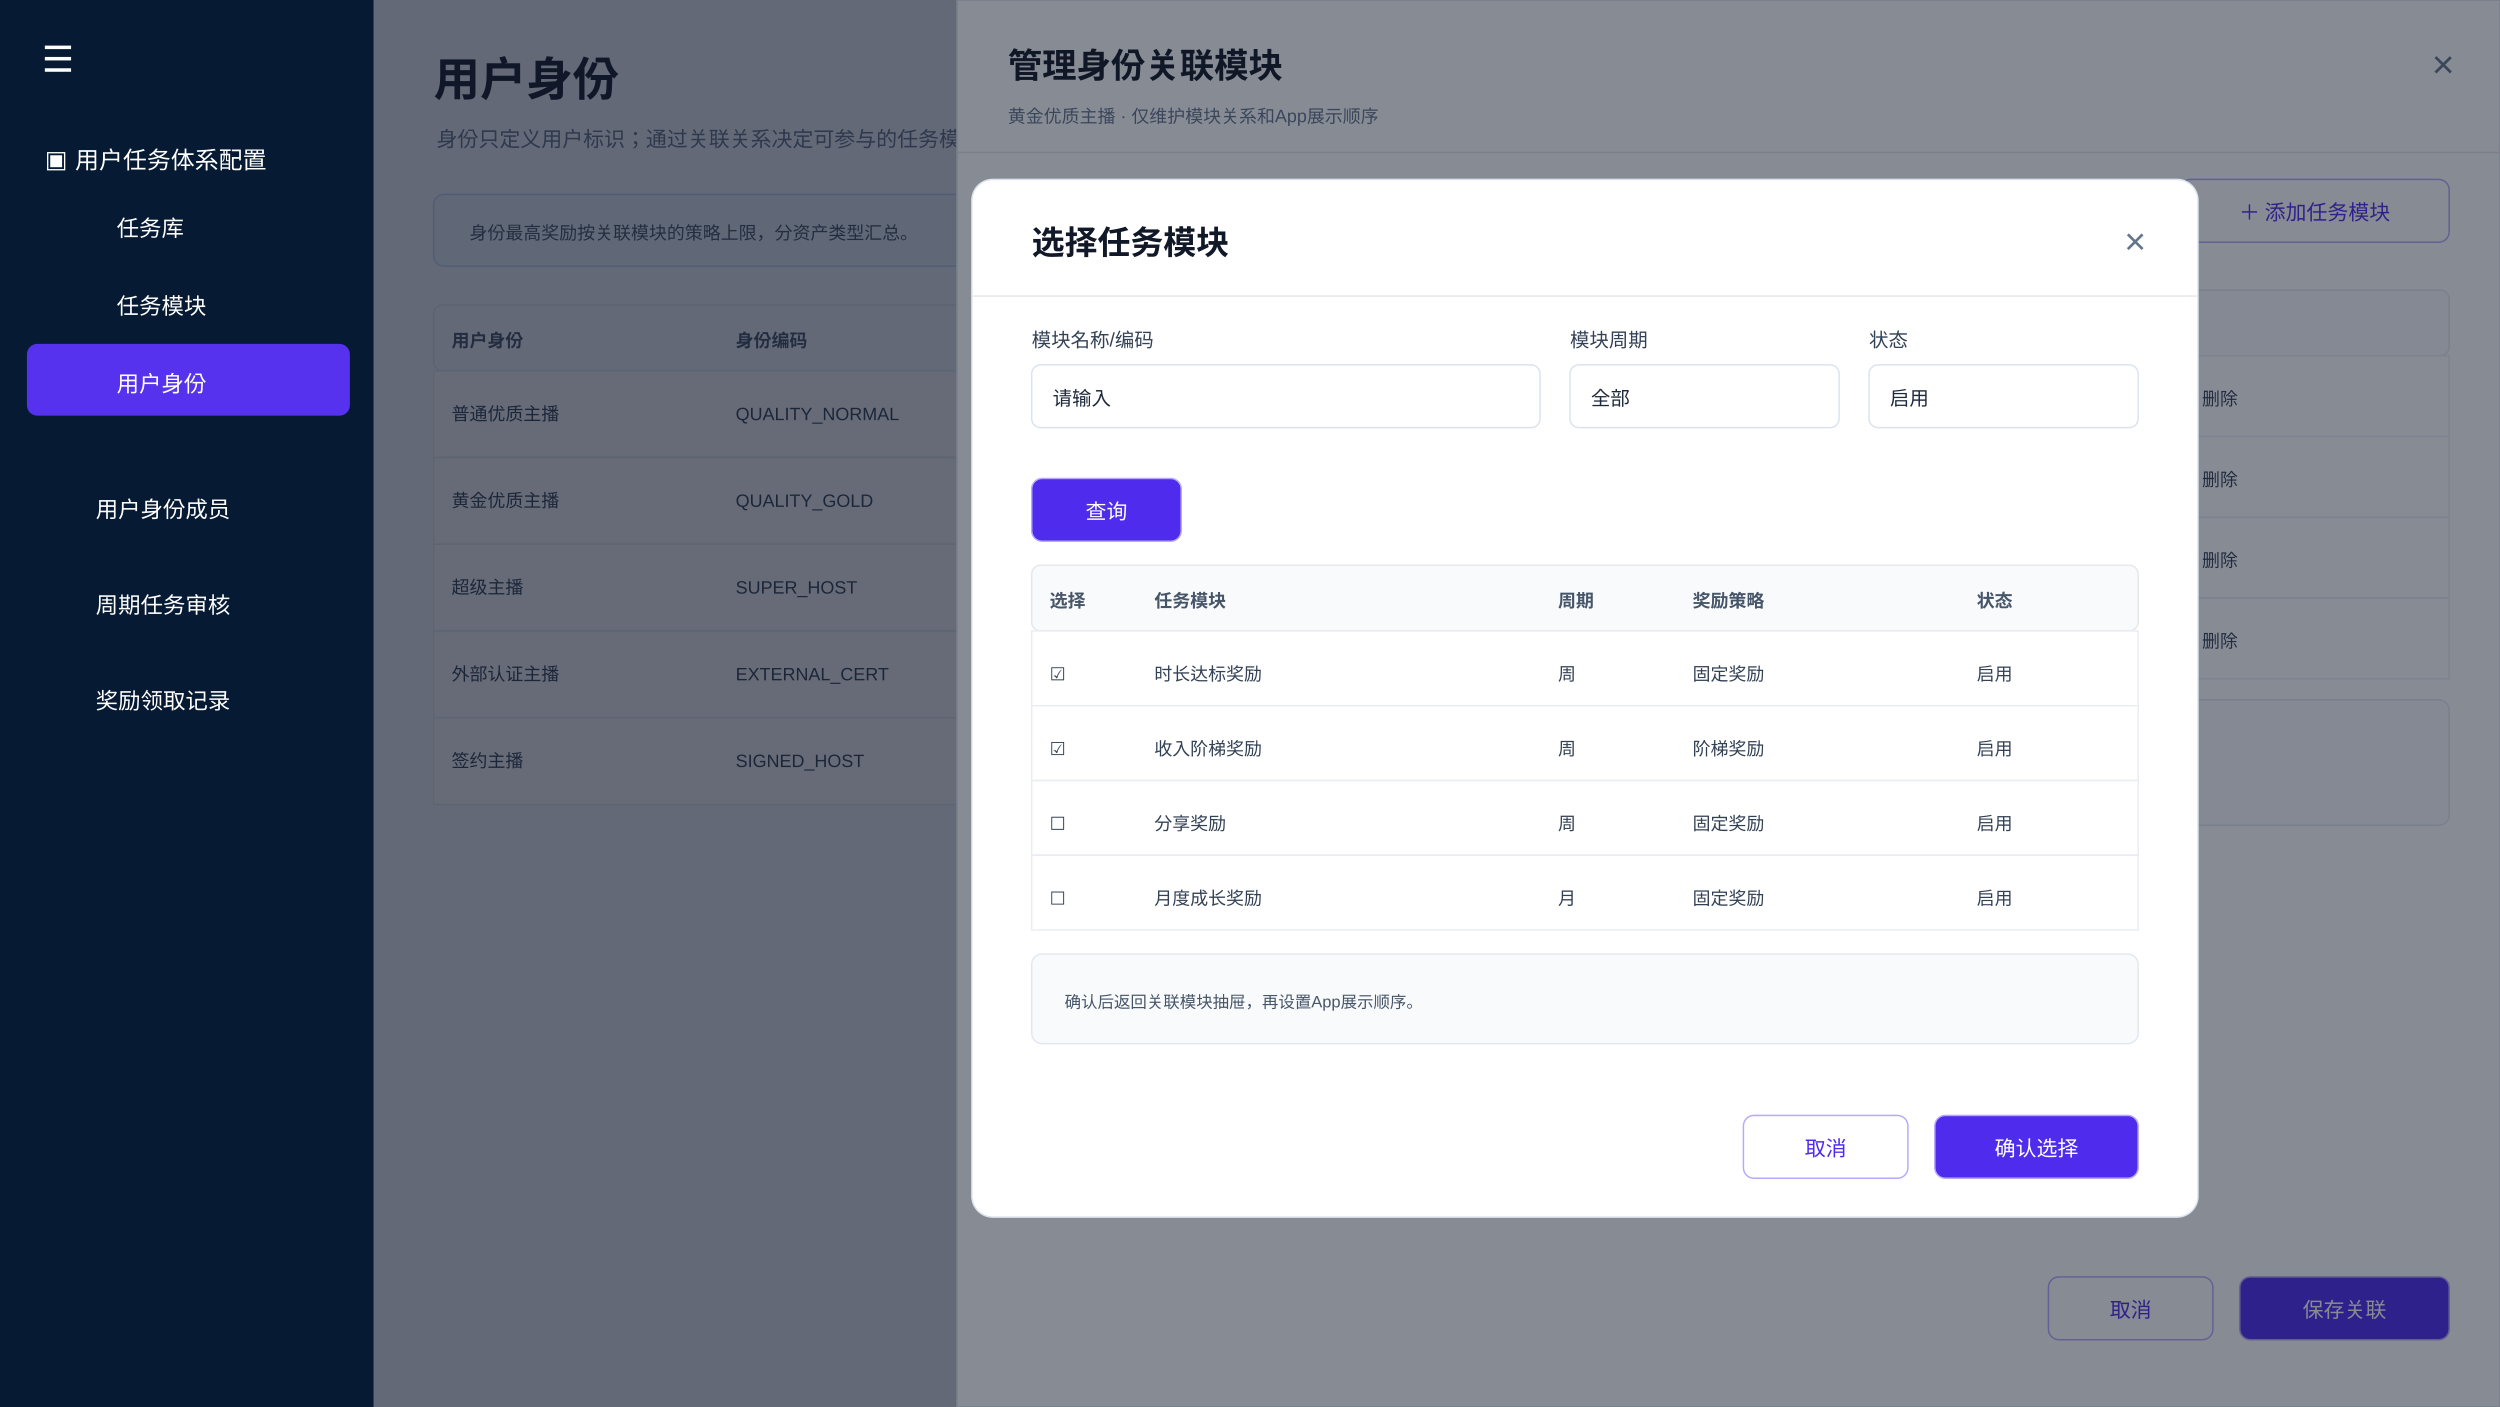
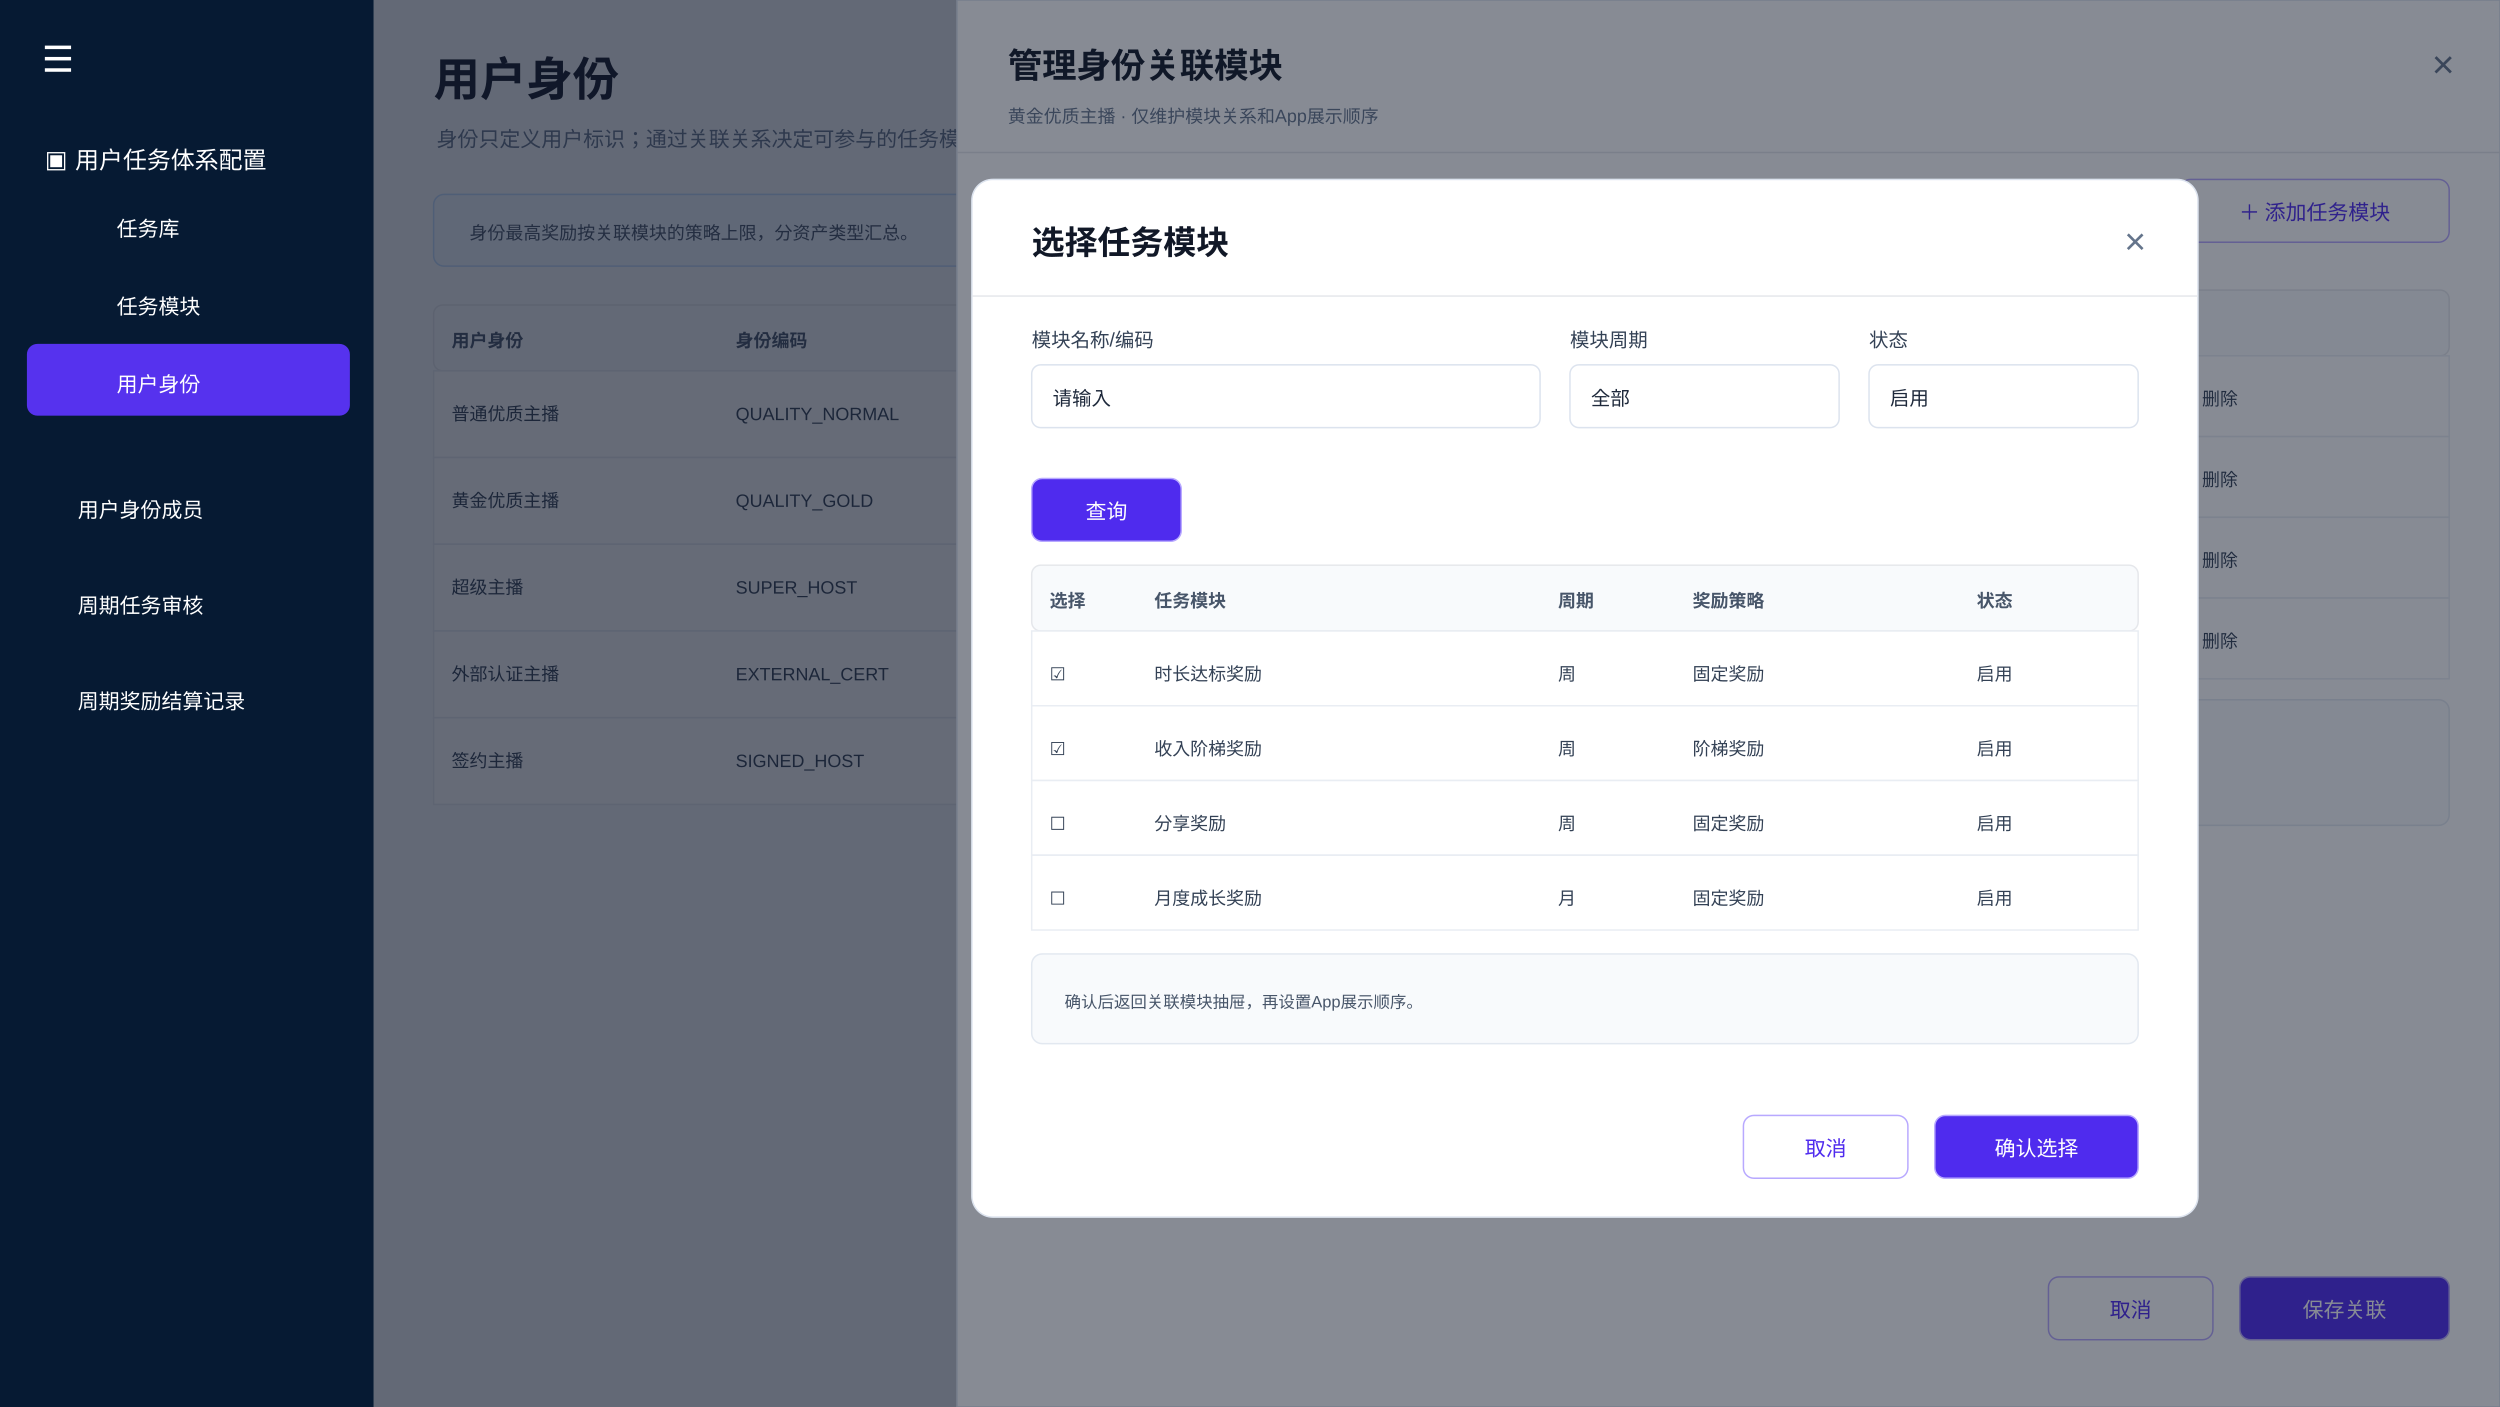
<svg xmlns="http://www.w3.org/2000/svg" width="1672" height="941" viewBox="0 0 1672 941">
  <defs>
    <linearGradient id="purpleGradient" x1="0" y1="0" x2="1" y2="1">
      <stop offset="0" stop-color="#8B5CF6" />
      <stop offset="1" stop-color="#4F2BEE" />
    </linearGradient>
  </defs>
  <style>text{font-family:"Microsoft YaHei","PingFang SC",Arial,sans-serif}</style>
  <rect x="0" y="0" width="1672" height="941" rx="0" fill="#F8FAFD" stroke="none" stroke-width="1" />
  <rect x="0" y="0" width="250" height="941" rx="0" fill="#061A33" stroke="none" stroke-width="1" />
  <text x="28" y="48" font-size="24" fill="#FFF" font-weight="400" text-anchor="start">☰</text>
  <text x="30" y="112" font-size="16" fill="#FFF" font-weight="500" text-anchor="start">▣  用户任务体系配置</text>
-   <text x="78" y="158" font-size="15" fill="#FFF" font-weight="500" text-anchor="start">任务库</text>
-   <text x="78" y="210" font-size="15" fill="#FFF" font-weight="500" text-anchor="start">任务模块</text>
+   <text x="78" y="158" font-size="14" fill="#FFF" font-weight="500" text-anchor="start">任务库</text>
+   <text x="78" y="210" font-size="14" fill="#FFF" font-weight="500" text-anchor="start">任务模块</text>
  <rect x="18" y="230" width="216" height="48" rx="7" fill="#5632EE" stroke="none" stroke-width="1" />
-   <text x="78" y="262" font-size="15" fill="#FFF" font-weight="500" text-anchor="start">用户身份</text>
-   <text x="64" y="346" font-size="15" fill="#FFF" font-weight="500" text-anchor="start">用户身份成员</text>
-   <text x="64" y="410" font-size="15" fill="#FFF" font-weight="500" text-anchor="start">周期任务审核</text>
-   <text x="64" y="474" font-size="15" fill="#FFF" font-weight="500" text-anchor="start">奖励领取记录</text>
+   <text x="78" y="262" font-size="14" fill="#FFF" font-weight="500" text-anchor="start">用户身份</text>
+   <text x="52" y="346" font-size="14" fill="#FFF" font-weight="500" text-anchor="start">用户身份成员</text>
+   <text x="52" y="410" font-size="14" fill="#FFF" font-weight="500" text-anchor="start">周期任务审核</text>
+   <text x="52" y="474" font-size="14" fill="#FFF" font-weight="500" text-anchor="start">周期奖励结算记录</text>
  <text x="290" y="64" font-size="31" fill="#111827" font-weight="700" text-anchor="start">用户身份</text>
  <text x="292" y="98" font-size="14" fill="#64748B" font-weight="400" text-anchor="start">身份只定义用户标识；通过关联关系决定可参与的任务模块</text>
  <rect x="1450" y="42" width="170" height="42" rx="7" fill="#4F2BEE" stroke="#B8A9FF" stroke-width="1" />
  <text x="1535" y="69" font-size="14" fill="#FFFFFF" font-weight="500" text-anchor="middle">＋ 新增身份</text>
  <rect x="290" y="130" width="1330" height="48" rx="7" fill="#EFF6FF" stroke="#BFDBFE" stroke-width="1" />
  <text x="314" y="160" font-size="12" fill="#475569" font-weight="400" text-anchor="start">身份最高奖励按关联模块的策略上限，分资产类型汇总。</text>
  <rect x="290" y="204" width="1330" height="44" rx="6" fill="#F8FAFC" stroke="#E5E7EB" stroke-width="1" />
  <text x="302" y="232" font-size="12" fill="#475569" font-weight="600" text-anchor="start">用户身份</text>
  <text x="492" y="232" font-size="12" fill="#475569" font-weight="600" text-anchor="start">身份编码</text>
  <text x="682" y="232" font-size="12" fill="#475569" font-weight="600" text-anchor="start">资格方式</text>
  <text x="832" y="232" font-size="12" fill="#475569" font-weight="600" text-anchor="start">关联模块</text>
  <text x="952" y="232" font-size="12" fill="#475569" font-weight="600" text-anchor="start">周期最高奖励</text>
  <text x="1212" y="232" font-size="12" fill="#475569" font-weight="600" text-anchor="start">成员</text>
  <text x="1302" y="232" font-size="12" fill="#475569" font-weight="600" text-anchor="start">状态</text>
  <text x="1392" y="232" font-size="12" fill="#475569" font-weight="600" text-anchor="start">操作</text>
  <rect x="290" y="248" width="1330" height="58" rx="0" fill="#FFF" stroke="#E9EDF3" stroke-width="1" />
  <text x="302" y="281" font-size="12" fill="#334155" font-weight="400" text-anchor="start">普通优质主播</text>
  <text x="492" y="281" font-size="12" fill="#334155" font-weight="400" text-anchor="start">QUALITY_NORMAL</text>
  <text x="682" y="281" font-size="12" fill="#334155" font-weight="400" text-anchor="start">申请审核</text>
  <text x="832" y="281" font-size="12" fill="#334155" font-weight="400" text-anchor="start">3个</text>
  <text x="952" y="281" font-size="12" fill="#334155" font-weight="400" text-anchor="start">钻石50k · 经验500</text>
  <text x="1212" y="281" font-size="12" fill="#334155" font-weight="400" text-anchor="start">128人</text>
  <text x="1302" y="281" font-size="12" fill="#334155" font-weight="400" text-anchor="start">启用</text>
  <text x="1392" y="281" font-size="12" fill="#334155" font-weight="400" text-anchor="start">编辑 关联模块 规则</text>
  <rect x="290" y="306" width="1330" height="58" rx="0" fill="#FFF" stroke="#E9EDF3" stroke-width="1" />
  <text x="302" y="339" font-size="12" fill="#334155" font-weight="400" text-anchor="start">黄金优质主播</text>
  <text x="492" y="339" font-size="12" fill="#334155" font-weight="400" text-anchor="start">QUALITY_GOLD</text>
  <text x="682" y="339" font-size="12" fill="#334155" font-weight="400" text-anchor="start">升级或审核</text>
  <text x="832" y="339" font-size="12" fill="#334155" font-weight="400" text-anchor="start">5个</text>
  <text x="952" y="339" font-size="12" fill="#334155" font-weight="400" text-anchor="start">钻石120k · 热度15k</text>
  <text x="1212" y="339" font-size="12" fill="#334155" font-weight="400" text-anchor="start">96人</text>
  <text x="1302" y="339" font-size="12" fill="#334155" font-weight="400" text-anchor="start">启用</text>
  <text x="1392" y="339" font-size="12" fill="#334155" font-weight="400" text-anchor="start">编辑 关联模块 规则</text>
  <rect x="290" y="364" width="1330" height="58" rx="0" fill="#FFF" stroke="#E9EDF3" stroke-width="1" />
  <text x="302" y="397" font-size="12" fill="#334155" font-weight="400" text-anchor="start">超级主播</text>
  <text x="492" y="397" font-size="12" fill="#334155" font-weight="400" text-anchor="start">SUPER_HOST</text>
  <text x="682" y="397" font-size="12" fill="#334155" font-weight="400" text-anchor="start">邀请审核</text>
  <text x="832" y="397" font-size="12" fill="#334155" font-weight="400" text-anchor="start">6个</text>
  <text x="952" y="397" font-size="12" fill="#334155" font-weight="400" text-anchor="start">多资产组合</text>
  <text x="1212" y="397" font-size="12" fill="#334155" font-weight="400" text-anchor="start">18人</text>
  <text x="1302" y="397" font-size="12" fill="#334155" font-weight="400" text-anchor="start">启用</text>
  <text x="1392" y="397" font-size="12" fill="#334155" font-weight="400" text-anchor="start">编辑 关联模块 规则</text>
  <rect x="290" y="422" width="1330" height="58" rx="0" fill="#FFF" stroke="#E9EDF3" stroke-width="1" />
  <text x="302" y="455" font-size="12" fill="#334155" font-weight="400" text-anchor="start">外部认证主播</text>
  <text x="492" y="455" font-size="12" fill="#334155" font-weight="400" text-anchor="start">EXTERNAL_CERT</text>
  <text x="682" y="455" font-size="12" fill="#334155" font-weight="400" text-anchor="start">认证审核</text>
  <text x="832" y="455" font-size="12" fill="#334155" font-weight="400" text-anchor="start">4个</text>
  <text x="952" y="455" font-size="12" fill="#334155" font-weight="400" text-anchor="start">钻石80k · 道具1件</text>
  <text x="1212" y="455" font-size="12" fill="#334155" font-weight="400" text-anchor="start">26人</text>
  <text x="1302" y="455" font-size="12" fill="#334155" font-weight="400" text-anchor="start">启用</text>
  <text x="1392" y="455" font-size="12" fill="#334155" font-weight="400" text-anchor="start">编辑 关联模块 规则</text>
  <rect x="290" y="480" width="1330" height="58" rx="0" fill="#FFF" stroke="#E9EDF3" stroke-width="1" />
  <text x="302" y="513" font-size="12" fill="#334155" font-weight="400" text-anchor="start">签约主播</text>
  <text x="492" y="513" font-size="12" fill="#334155" font-weight="400" text-anchor="start">SIGNED_HOST</text>
  <text x="682" y="513" font-size="12" fill="#334155" font-weight="400" text-anchor="start">签约审核</text>
  <text x="832" y="513" font-size="12" fill="#334155" font-weight="400" text-anchor="start">5个</text>
  <text x="952" y="513" font-size="12" fill="#334155" font-weight="400" text-anchor="start">多资产组合</text>
  <text x="1212" y="513" font-size="12" fill="#334155" font-weight="400" text-anchor="start">18人</text>
  <text x="1302" y="513" font-size="12" fill="#334155" font-weight="400" text-anchor="start">启用</text>
  <text x="1392" y="513" font-size="12" fill="#334155" font-weight="400" text-anchor="start">编辑 关联模块 规则</text>
  <rect x="250" y="0" width="390" height="941" fill="#0F172A" opacity="0.28" />
  <rect x="640" y="0" width="1032" height="941" rx="0" fill="#FFF" stroke="#DCE3EE" stroke-width="1" />
  <text x="674" y="52" font-size="23" fill="#111827" font-weight="700" text-anchor="start">管理身份关联模块</text>
  <text x="674" y="82" font-size="12" fill="#64748B" font-weight="400" text-anchor="start">黄金优质主播 · 仅维护模块关系和App展示顺序</text>
  <text x="1634" y="52" font-size="26" fill="#64748B" font-weight="400" text-anchor="middle">×</text>
  <line x1="640" y1="102" x2="1672" y2="102" stroke="#E5E7EB" stroke-width="1" />
  <rect x="1458" y="120" width="180" height="42" rx="7" fill="#FFFFFF" stroke="#B8A9FF" stroke-width="1" />
  <text x="1548" y="147" font-size="14" fill="#4F2BEE" font-weight="500" text-anchor="middle">＋ 添加任务模块</text>
  <text x="674" y="170" font-size="15" fill="#111827" font-weight="600" text-anchor="start">当前已关联模块</text>
  <rect x="674" y="194" width="964" height="44" rx="6" fill="#F8FAFC" stroke="#E5E7EB" stroke-width="1" />
  <text x="686" y="222" font-size="12" fill="#475569" font-weight="600" text-anchor="start">任务模块</text>
  <text x="986" y="222" font-size="12" fill="#475569" font-weight="600" text-anchor="start">周期</text>
  <text x="1086" y="222" font-size="12" fill="#475569" font-weight="600" text-anchor="start">奖励策略</text>
  <text x="1306" y="222" font-size="12" fill="#475569" font-weight="600" text-anchor="start">App顺序</text>
  <text x="1446" y="222" font-size="12" fill="#475569" font-weight="600" text-anchor="start">操作</text>
  <rect x="674" y="238" width="964" height="54" rx="0" fill="#FFF" stroke="#E9EDF3" stroke-width="1" />
  <text x="686" y="271" font-size="12" fill="#334155" font-weight="400" text-anchor="start">时长达标奖励</text>
  <text x="986" y="271" font-size="12" fill="#334155" font-weight="400" text-anchor="start">周</text>
  <text x="1086" y="271" font-size="12" fill="#334155" font-weight="400" text-anchor="start">固定奖励</text>
  <text x="1306" y="271" font-size="12" fill="#334155" font-weight="400" text-anchor="start">1</text>
  <text x="1446" y="271" font-size="12" fill="#334155" font-weight="400" text-anchor="start">调整 删除</text>
  <rect x="674" y="292" width="964" height="54" rx="0" fill="#FFF" stroke="#E9EDF3" stroke-width="1" />
  <text x="686" y="325" font-size="12" fill="#334155" font-weight="400" text-anchor="start">收入阶梯奖励</text>
  <text x="986" y="325" font-size="12" fill="#334155" font-weight="400" text-anchor="start">周</text>
  <text x="1086" y="325" font-size="12" fill="#334155" font-weight="400" text-anchor="start">阶梯奖励</text>
  <text x="1306" y="325" font-size="12" fill="#334155" font-weight="400" text-anchor="start">2</text>
  <text x="1446" y="325" font-size="12" fill="#334155" font-weight="400" text-anchor="start">调整 删除</text>
  <rect x="674" y="346" width="964" height="54" rx="0" fill="#FFF" stroke="#E9EDF3" stroke-width="1" />
  <text x="686" y="379" font-size="12" fill="#334155" font-weight="400" text-anchor="start">分享奖励</text>
  <text x="986" y="379" font-size="12" fill="#334155" font-weight="400" text-anchor="start">周</text>
  <text x="1086" y="379" font-size="12" fill="#334155" font-weight="400" text-anchor="start">固定奖励</text>
  <text x="1306" y="379" font-size="12" fill="#334155" font-weight="400" text-anchor="start">3</text>
  <text x="1446" y="379" font-size="12" fill="#334155" font-weight="400" text-anchor="start">调整 删除</text>
  <rect x="674" y="400" width="964" height="54" rx="0" fill="#FFF" stroke="#E9EDF3" stroke-width="1" />
  <text x="686" y="433" font-size="12" fill="#334155" font-weight="400" text-anchor="start">PK奖励</text>
  <text x="986" y="433" font-size="12" fill="#334155" font-weight="400" text-anchor="start">周</text>
  <text x="1086" y="433" font-size="12" fill="#334155" font-weight="400" text-anchor="start">固定奖励</text>
  <text x="1306" y="433" font-size="12" fill="#334155" font-weight="400" text-anchor="start">4</text>
  <text x="1446" y="433" font-size="12" fill="#334155" font-weight="400" text-anchor="start">调整 删除</text>
  <rect x="674" y="468" width="964" height="84" rx="7" fill="#F8FAFC" stroke="#E2E8F0" stroke-width="1" />
  <text x="696" y="500" font-size="11" fill="#475569" font-weight="400" text-anchor="start">任务组成、周期和奖励策略来自任务模块，此处不重复编辑。</text>
  <text x="696" y="528" font-size="11" fill="#475569" font-weight="400" text-anchor="start">身份关联关系只保存身份ID、任务模块ID和App展示顺序。</text>
  <rect x="1370" y="854" width="110" height="42" rx="7" fill="#FFFFFF" stroke="#B8A9FF" stroke-width="1" />
  <text x="1425" y="881" font-size="14" fill="#4F2BEE" font-weight="500" text-anchor="middle">取消</text>
  <rect x="1498" y="854" width="140" height="42" rx="7" fill="#4F2BEE" stroke="#B8A9FF" stroke-width="1" />
  <text x="1568" y="881" font-size="14" fill="#FFFFFF" font-weight="500" text-anchor="middle">保存关联</text>
  <rect x="250" y="0" width="1422" height="941" fill="#0F172A" opacity="0.50" />
  <rect x="650" y="120" width="820" height="694" rx="14" fill="#FFF" stroke="#DCE3EE" stroke-width="1" />
  <text x="690" y="170" font-size="22" fill="#111827" font-weight="700" text-anchor="start">选择任务模块</text>
  <text x="1428" y="170" font-size="25" fill="#64748B" font-weight="400" text-anchor="middle">×</text>
  <line x1="650" y1="198" x2="1470" y2="198" stroke="#E5E7EB" stroke-width="1" />
  <text x="690" y="232" font-size="13" fill="#334155" font-weight="500" text-anchor="start">模块名称/编码</text>
  <rect x="690" y="244" width="340" height="42" rx="6" fill="#FFFFFF" stroke="#DCE3EE" stroke-width="1" />
  <text x="704" y="271" font-size="13" fill="#1E293B" font-weight="400" text-anchor="start">请输入</text>
  <text x="1050" y="232" font-size="13" fill="#334155" font-weight="500" text-anchor="start">模块周期</text>
  <rect x="1050" y="244" width="180" height="42" rx="6" fill="#FFFFFF" stroke="#DCE3EE" stroke-width="1" />
  <text x="1064" y="271" font-size="13" fill="#1E293B" font-weight="400" text-anchor="start">全部</text>
  <text x="1250" y="232" font-size="13" fill="#334155" font-weight="500" text-anchor="start">状态</text>
  <rect x="1250" y="244" width="180" height="42" rx="6" fill="#FFFFFF" stroke="#DCE3EE" stroke-width="1" />
  <text x="1264" y="271" font-size="13" fill="#1E293B" font-weight="400" text-anchor="start">启用</text>
  <rect x="690" y="320" width="100" height="42" rx="7" fill="#4F2BEE" stroke="#B8A9FF" stroke-width="1" />
  <text x="740" y="347" font-size="14" fill="#FFFFFF" font-weight="500" text-anchor="middle">查询</text>
  <rect x="690" y="378" width="740" height="44" rx="6" fill="#F8FAFC" stroke="#E5E7EB" stroke-width="1" />
  <text x="702" y="406" font-size="12" fill="#475569" font-weight="600" text-anchor="start">选择</text>
  <text x="772" y="406" font-size="12" fill="#475569" font-weight="600" text-anchor="start">任务模块</text>
  <text x="1042" y="406" font-size="12" fill="#475569" font-weight="600" text-anchor="start">周期</text>
  <text x="1132" y="406" font-size="12" fill="#475569" font-weight="600" text-anchor="start">奖励策略</text>
  <text x="1322" y="406" font-size="12" fill="#475569" font-weight="600" text-anchor="start">状态</text>
  <rect x="690" y="422" width="740" height="50" rx="0" fill="#FFF" stroke="#E9EDF3" stroke-width="1" />
  <text x="702" y="455" font-size="12" fill="#334155" font-weight="400" text-anchor="start">☑</text>
  <text x="772" y="455" font-size="12" fill="#334155" font-weight="400" text-anchor="start">时长达标奖励</text>
  <text x="1042" y="455" font-size="12" fill="#334155" font-weight="400" text-anchor="start">周</text>
  <text x="1132" y="455" font-size="12" fill="#334155" font-weight="400" text-anchor="start">固定奖励</text>
  <text x="1322" y="455" font-size="12" fill="#334155" font-weight="400" text-anchor="start">启用</text>
  <rect x="690" y="472" width="740" height="50" rx="0" fill="#FFF" stroke="#E9EDF3" stroke-width="1" />
  <text x="702" y="505" font-size="12" fill="#334155" font-weight="400" text-anchor="start">☑</text>
  <text x="772" y="505" font-size="12" fill="#334155" font-weight="400" text-anchor="start">收入阶梯奖励</text>
  <text x="1042" y="505" font-size="12" fill="#334155" font-weight="400" text-anchor="start">周</text>
  <text x="1132" y="505" font-size="12" fill="#334155" font-weight="400" text-anchor="start">阶梯奖励</text>
  <text x="1322" y="505" font-size="12" fill="#334155" font-weight="400" text-anchor="start">启用</text>
  <rect x="690" y="522" width="740" height="50" rx="0" fill="#FFF" stroke="#E9EDF3" stroke-width="1" />
  <text x="702" y="555" font-size="12" fill="#334155" font-weight="400" text-anchor="start">☐</text>
  <text x="772" y="555" font-size="12" fill="#334155" font-weight="400" text-anchor="start">分享奖励</text>
  <text x="1042" y="555" font-size="12" fill="#334155" font-weight="400" text-anchor="start">周</text>
  <text x="1132" y="555" font-size="12" fill="#334155" font-weight="400" text-anchor="start">固定奖励</text>
  <text x="1322" y="555" font-size="12" fill="#334155" font-weight="400" text-anchor="start">启用</text>
  <rect x="690" y="572" width="740" height="50" rx="0" fill="#FFF" stroke="#E9EDF3" stroke-width="1" />
  <text x="702" y="605" font-size="12" fill="#334155" font-weight="400" text-anchor="start">☐</text>
  <text x="772" y="605" font-size="12" fill="#334155" font-weight="400" text-anchor="start">月度成长奖励</text>
  <text x="1042" y="605" font-size="12" fill="#334155" font-weight="400" text-anchor="start">月</text>
  <text x="1132" y="605" font-size="12" fill="#334155" font-weight="400" text-anchor="start">固定奖励</text>
  <text x="1322" y="605" font-size="12" fill="#334155" font-weight="400" text-anchor="start">启用</text>
  <rect x="690" y="638" width="740" height="60" rx="7" fill="#F8FAFC" stroke="#E2E8F0" stroke-width="1" />
  <text x="712" y="674" font-size="11" fill="#475569" font-weight="400" text-anchor="start">确认后返回关联模块抽屉，再设置App展示顺序。</text>
  <rect x="1166" y="746" width="110" height="42" rx="7" fill="#FFFFFF" stroke="#B8A9FF" stroke-width="1" />
  <text x="1221" y="773" font-size="14" fill="#4F2BEE" font-weight="500" text-anchor="middle">取消</text>
  <rect x="1294" y="746" width="136" height="42" rx="7" fill="#4F2BEE" stroke="#B8A9FF" stroke-width="1" />
  <text x="1362" y="773" font-size="14" fill="#FFFFFF" font-weight="500" text-anchor="middle">确认选择</text>
</svg>
